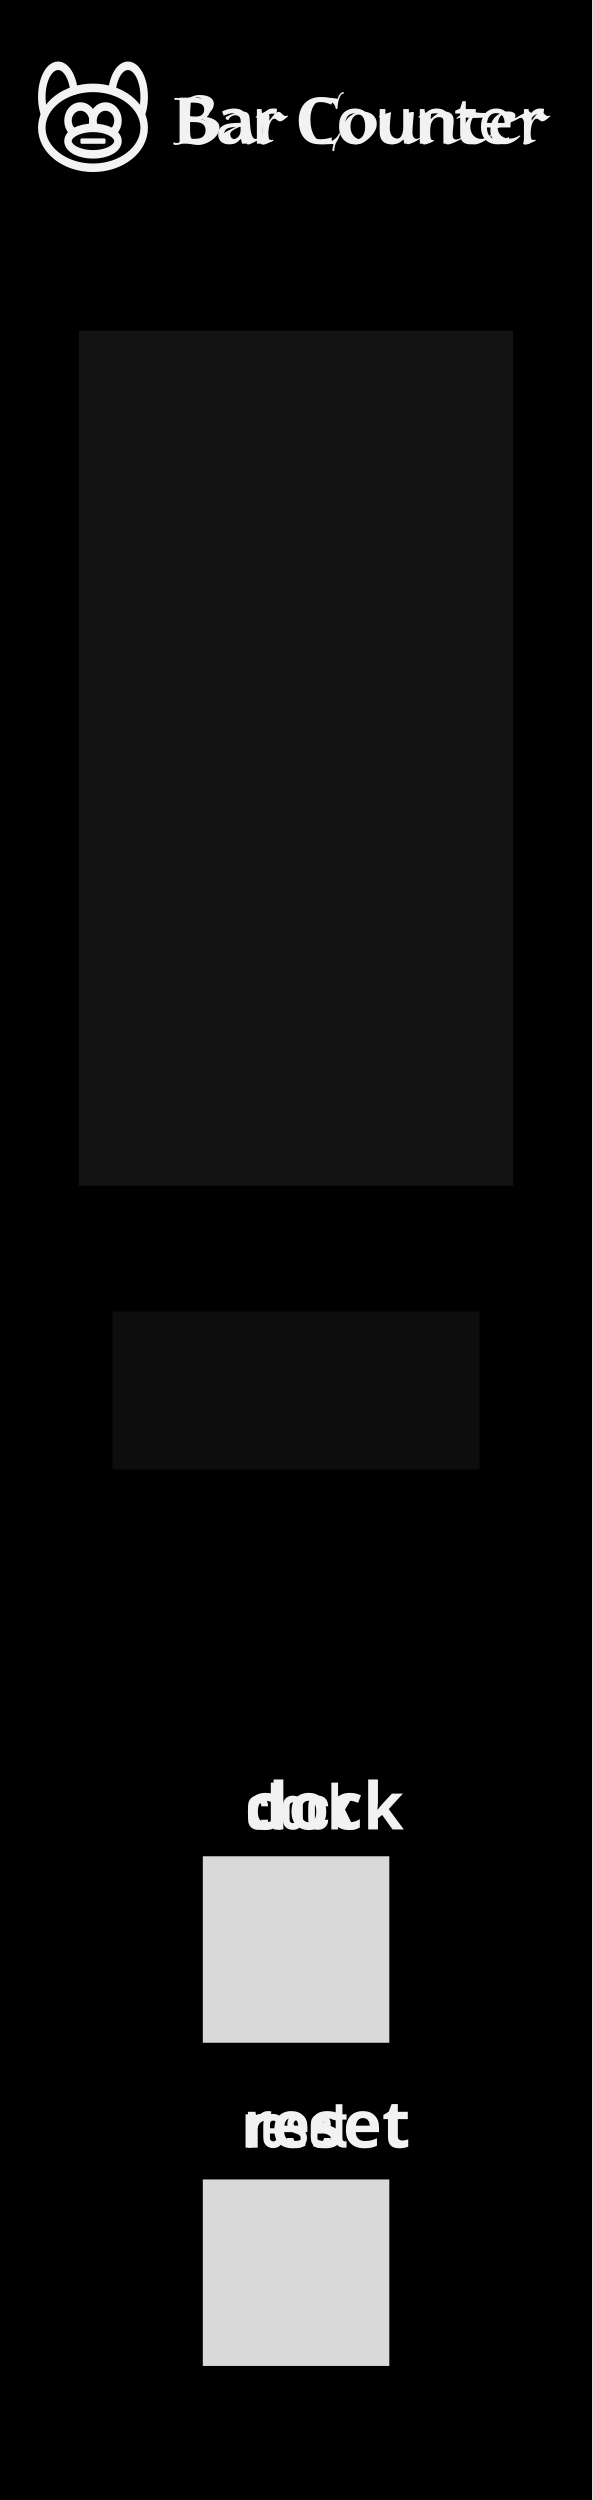
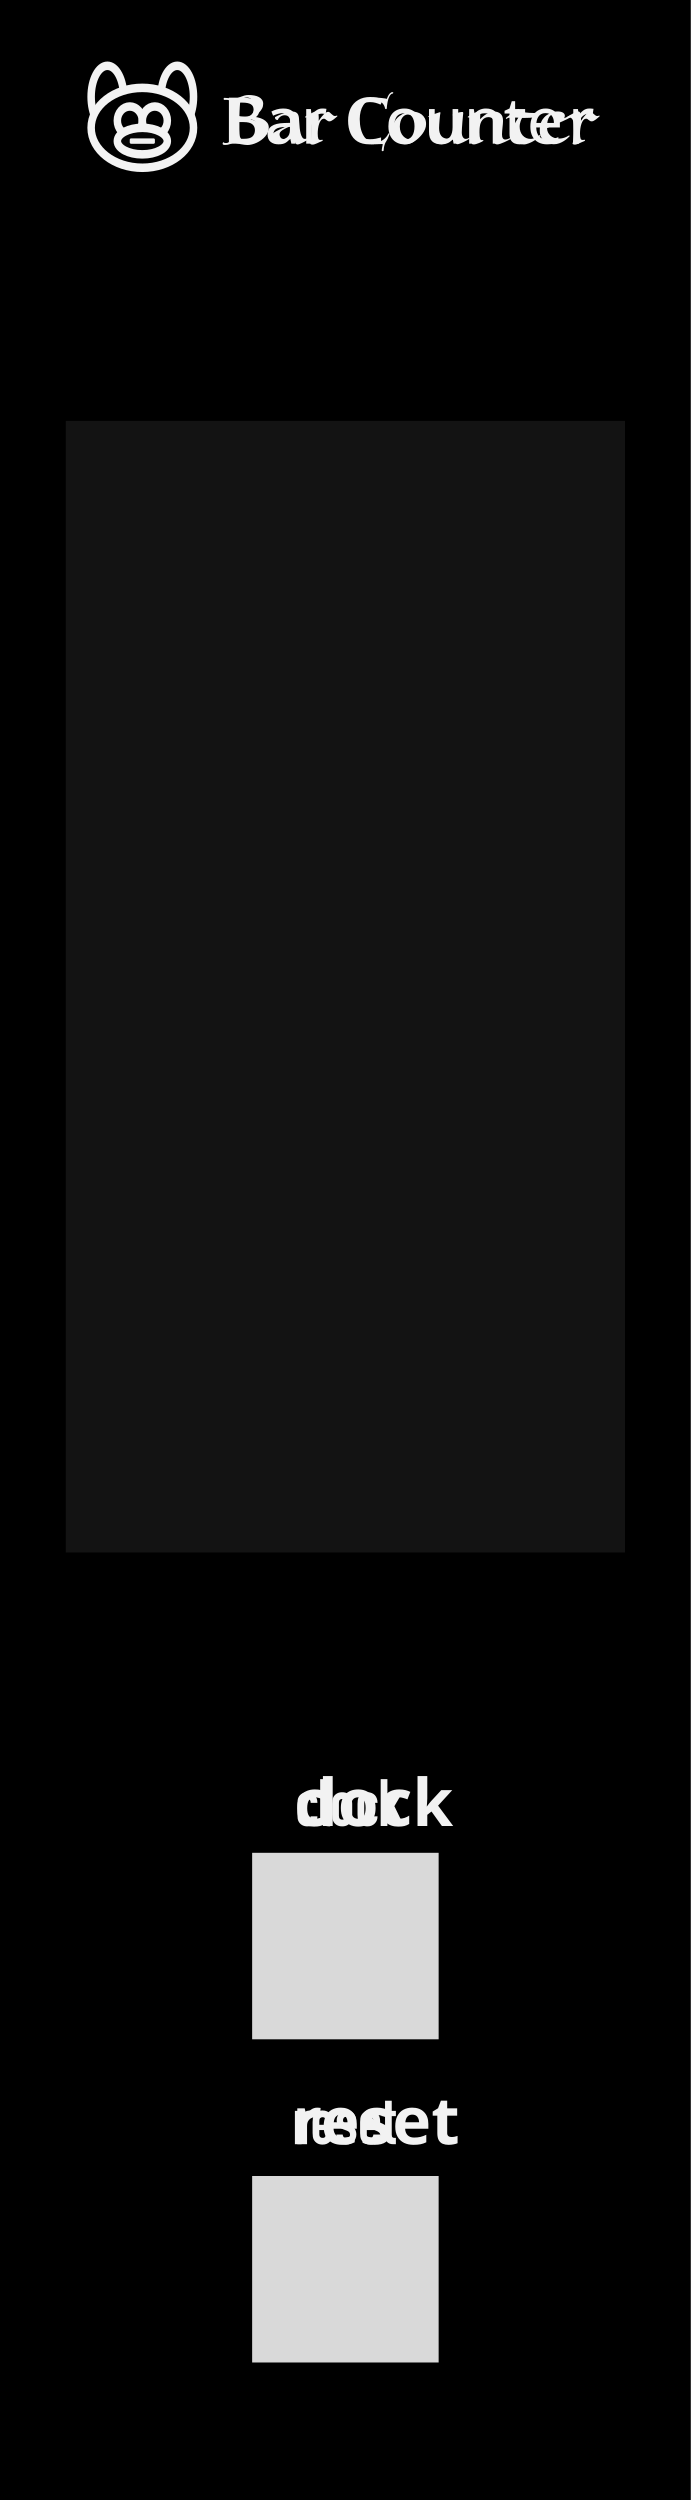
- <svg xmlns="http://www.w3.org/2000/svg" width="100%" height="100%" viewBox="0 0 90 380" version="1.1" xml:space="preserve" style="fill-rule:evenodd;clip-rule:evenodd;stroke-linecap:round;stroke-linejoin:round;stroke-miterlimit:1.5;">
-   <g transform="matrix(0.892479,0,0,1.75196,-17.1962,-76.6422)">
+ <svg xmlns="http://www.w3.org/2000/svg" width="100%" height="100%" viewBox="0 0 105 380" version="1.1" xml:space="preserve" style="fill-rule:evenodd;clip-rule:evenodd;stroke-linecap:round;stroke-linejoin:round;stroke-miterlimit:1.5;">
+   <g transform="matrix(1.04123,0,0,1.75196,-20.0622,-76.6422)">
    <rect x="19.268" y="43.747" width="100.843" height="216.9" />
  </g>
-   <g transform="matrix(1,0,0,1,-72.72,48.9142)">
+   <g transform="matrix(1,0,0,1,-65.22,48.3896)">
    <g id="Reset-input" transform="matrix(0.175002,0,0,0.175002,94.1072,263.652)">
      <rect x="53.94" y="106.916" width="161.978" height="161.978" style="fill:rgb(217,217,217);" />
    </g>
    <g transform="matrix(1,0,0,1,20.4271,159.225)">
      <path d="M89.618,118.306L89.618,113.236L90.638,113.236L90.638,113.776C90.845,113.59 91.048,113.443 91.248,113.336C91.448,113.23 91.695,113.176 91.988,113.176L91.988,114.256C91.888,114.216 91.785,114.196 91.678,114.196C91.571,114.196 91.456,114.215 91.333,114.251C91.21,114.288 91.098,114.35 90.998,114.436C90.891,114.523 90.805,114.636 90.738,114.776C90.671,114.916 90.638,115.09 90.638,115.296L90.638,118.306L89.618,118.306Z" style="fill:rgb(242,242,242);fill-rule:nonzero;" />
      <path d="M95.348,116.156L93.328,116.156L93.328,116.846C93.328,117.006 93.373,117.13 93.463,117.216C93.553,117.303 93.675,117.346 93.828,117.346C94.021,117.346 94.15,117.29 94.213,117.176C94.276,117.063 94.315,116.95 94.328,116.836L95.348,116.836C95.348,117.283 95.211,117.643 94.938,117.916C94.805,118.056 94.645,118.166 94.458,118.246C94.271,118.326 94.061,118.366 93.828,118.366C93.508,118.366 93.236,118.3 93.013,118.166C92.79,118.033 92.618,117.856 92.498,117.636C92.425,117.503 92.375,117.35 92.348,117.176C92.321,117.003 92.308,116.813 92.308,116.606L92.308,114.936C92.308,114.73 92.321,114.54 92.348,114.366C92.375,114.193 92.425,114.04 92.498,113.906C92.618,113.686 92.79,113.51 93.013,113.376C93.236,113.243 93.508,113.176 93.828,113.176C94.061,113.176 94.273,113.216 94.463,113.296C94.653,113.376 94.815,113.486 94.948,113.626C95.215,113.926 95.348,114.303 95.348,114.756L95.348,116.156ZM93.328,115.356L94.328,115.356L94.328,114.776C94.328,114.583 94.283,114.438 94.193,114.341C94.103,114.245 93.981,114.196 93.828,114.196C93.675,114.196 93.553,114.245 93.463,114.341C93.373,114.438 93.328,114.583 93.328,114.776L93.328,115.356Z" style="fill:rgb(242,242,242);fill-rule:nonzero;" />
      <path d="M97.948,114.656C97.941,114.483 97.886,114.353 97.783,114.266C97.68,114.18 97.561,114.136 97.428,114.136C97.268,114.136 97.145,114.188 97.058,114.291C96.971,114.395 96.928,114.513 96.928,114.646C96.928,114.74 96.951,114.831 96.998,114.921C97.045,115.011 97.165,115.093 97.358,115.166L97.958,115.406C98.338,115.553 98.6,115.753 98.743,116.006C98.886,116.26 98.958,116.536 98.958,116.836C98.958,117.05 98.92,117.248 98.843,117.431C98.766,117.615 98.661,117.776 98.528,117.916C98.395,118.056 98.235,118.166 98.048,118.246C97.861,118.326 97.658,118.366 97.438,118.366C97.025,118.366 96.678,118.236 96.398,117.976C96.258,117.85 96.145,117.691 96.058,117.501C95.971,117.311 95.925,117.09 95.918,116.836L96.878,116.836C96.898,116.976 96.946,117.106 97.023,117.226C97.1,117.346 97.235,117.406 97.428,117.406C97.575,117.406 97.706,117.358 97.823,117.261C97.94,117.165 97.998,117.03 97.998,116.856C97.998,116.716 97.961,116.596 97.888,116.496C97.815,116.396 97.681,116.31 97.488,116.236L96.998,116.056C96.678,115.936 96.426,115.758 96.243,115.521C96.06,115.285 95.968,114.996 95.968,114.656C95.968,114.443 96.008,114.245 96.088,114.061C96.168,113.878 96.278,113.72 96.418,113.586C96.551,113.453 96.708,113.351 96.888,113.281C97.068,113.211 97.261,113.176 97.468,113.176C97.675,113.176 97.866,113.213 98.043,113.286C98.22,113.36 98.371,113.463 98.498,113.596C98.625,113.73 98.725,113.888 98.798,114.071C98.871,114.255 98.908,114.45 98.908,114.656L97.948,114.656Z" style="fill:rgb(242,242,242);fill-rule:nonzero;" />
      <path d="M102.568,116.156L100.548,116.156L100.548,116.846C100.548,117.006 100.593,117.13 100.683,117.216C100.773,117.303 100.895,117.346 101.048,117.346C101.241,117.346 101.37,117.29 101.433,117.176C101.496,117.063 101.535,116.95 101.548,116.836L102.568,116.836C102.568,117.283 102.431,117.643 102.158,117.916C102.025,118.056 101.865,118.166 101.678,118.246C101.491,118.326 101.281,118.366 101.048,118.366C100.728,118.366 100.456,118.3 100.233,118.166C100.01,118.033 99.838,117.856 99.718,117.636C99.645,117.503 99.595,117.35 99.568,117.176C99.541,117.003 99.528,116.813 99.528,116.606L99.528,114.936C99.528,114.73 99.541,114.54 99.568,114.366C99.595,114.193 99.645,114.04 99.718,113.906C99.838,113.686 100.01,113.51 100.233,113.376C100.456,113.243 100.728,113.176 101.048,113.176C101.281,113.176 101.493,113.216 101.683,113.296C101.873,113.376 102.035,113.486 102.168,113.626C102.435,113.926 102.568,114.303 102.568,114.756L102.568,116.156ZM100.548,115.356L101.548,115.356L101.548,114.776C101.548,114.583 101.503,114.438 101.413,114.341C101.323,114.245 101.201,114.196 101.048,114.196C100.895,114.196 100.773,114.245 100.683,114.341C100.593,114.438 100.548,114.583 100.548,114.776L100.548,115.356Z" style="fill:rgb(242,242,242);fill-rule:nonzero;" />
      <path d="M103.318,113.236L103.318,111.696L104.338,111.696L104.338,113.236L104.968,113.236L104.968,114.036L104.338,114.036L104.338,116.846C104.338,116.966 104.35,117.06 104.373,117.126C104.396,117.193 104.435,117.243 104.488,117.276C104.541,117.31 104.606,117.33 104.683,117.336C104.76,117.343 104.855,117.346 104.968,117.346L104.968,118.306L104.548,118.306C104.315,118.306 104.12,118.27 103.963,118.196C103.806,118.123 103.681,118.03 103.588,117.916C103.495,117.803 103.426,117.675 103.383,117.531C103.34,117.388 103.318,117.25 103.318,117.116L103.318,114.036L102.808,114.036L102.808,113.236L103.318,113.236Z" style="fill:rgb(242,242,242);fill-rule:nonzero;" />
    </g>
    <g transform="matrix(1,0,0,1,20.4271,159.225)">
      <text x="89.198px" y="118.306px" style="font-family:'DINCondensed-Bold', 'DIN Condensed';font-weight:700;font-stretch:condensed;font-size:10px;fill:rgb(242,242,242);">reset</text>
    </g>
    <g id="Clock-input" transform="matrix(0.175002,0,0,0.175002,94.1072,214.527)">
      <rect x="53.94" y="106.916" width="161.978" height="161.978" style="fill:rgb(217,217,217);" />
    </g>
    <g transform="matrix(1,0,0,1,20.7463,110.854)">
      <path d="M90.698,116.846C90.698,117.006 90.743,117.13 90.833,117.216C90.923,117.303 91.045,117.346 91.198,117.346C91.391,117.346 91.52,117.29 91.583,117.176C91.646,117.063 91.685,116.95 91.698,116.836L92.718,116.836C92.718,117.283 92.581,117.643 92.308,117.916C92.175,118.056 92.015,118.166 91.828,118.246C91.641,118.326 91.431,118.366 91.198,118.366C90.878,118.366 90.606,118.3 90.383,118.166C90.16,118.033 89.988,117.856 89.868,117.636C89.795,117.503 89.745,117.35 89.718,117.176C89.691,117.003 89.678,116.813 89.678,116.606L89.678,114.936C89.678,114.73 89.691,114.54 89.718,114.366C89.745,114.193 89.795,114.04 89.868,113.906C89.988,113.686 90.16,113.51 90.383,113.376C90.606,113.243 90.878,113.176 91.198,113.176C91.431,113.176 91.643,113.216 91.833,113.296C92.023,113.376 92.185,113.486 92.318,113.626C92.585,113.926 92.718,114.316 92.718,114.796L91.698,114.796C91.698,114.59 91.653,114.438 91.563,114.341C91.473,114.245 91.351,114.196 91.198,114.196C91.045,114.196 90.923,114.245 90.833,114.341C90.743,114.438 90.698,114.583 90.698,114.776L90.698,116.846Z" style="fill:rgb(242,242,242);fill-rule:nonzero;" />
      <path d="M93.138,111.186L94.158,111.186L94.158,116.876C94.158,117.07 94.193,117.201 94.263,117.271C94.333,117.341 94.465,117.386 94.658,117.406L94.658,118.366C94.425,118.366 94.215,118.348 94.028,118.311C93.841,118.275 93.681,118.203 93.548,118.096C93.415,117.996 93.313,117.855 93.243,117.671C93.173,117.488 93.138,117.246 93.138,116.946L93.138,111.186Z" style="fill:rgb(242,242,242);fill-rule:nonzero;" />
      <path d="M94.968,114.936C94.968,114.73 94.981,114.54 95.008,114.366C95.035,114.193 95.085,114.04 95.158,113.906C95.278,113.686 95.45,113.51 95.673,113.376C95.896,113.243 96.168,113.176 96.488,113.176C96.808,113.176 97.08,113.243 97.303,113.376C97.526,113.51 97.698,113.686 97.818,113.906C97.891,114.04 97.941,114.193 97.968,114.366C97.995,114.54 98.008,114.73 98.008,114.936L98.008,116.606C98.008,116.813 97.995,117.003 97.968,117.176C97.941,117.35 97.891,117.503 97.818,117.636C97.698,117.856 97.526,118.033 97.303,118.166C97.08,118.3 96.808,118.366 96.488,118.366C96.168,118.366 95.896,118.3 95.673,118.166C95.45,118.033 95.278,117.856 95.158,117.636C95.085,117.503 95.035,117.35 95.008,117.176C94.981,117.003 94.968,116.813 94.968,116.606L94.968,114.936ZM95.988,116.766C95.988,116.96 96.033,117.105 96.123,117.201C96.213,117.298 96.335,117.346 96.488,117.346C96.641,117.346 96.763,117.298 96.853,117.201C96.943,117.105 96.988,116.96 96.988,116.766L96.988,114.776C96.988,114.583 96.943,114.438 96.853,114.341C96.763,114.245 96.641,114.196 96.488,114.196C96.335,114.196 96.213,114.245 96.123,114.341C96.033,114.438 95.988,114.583 95.988,114.776L95.988,116.766Z" style="fill:rgb(242,242,242);fill-rule:nonzero;" />
      <path d="M99.838,116.846C99.838,117.006 99.883,117.13 99.973,117.216C100.063,117.303 100.185,117.346 100.338,117.346C100.531,117.346 100.66,117.29 100.723,117.176C100.786,117.063 100.825,116.95 100.838,116.836L101.858,116.836C101.858,117.283 101.721,117.643 101.448,117.916C101.315,118.056 101.155,118.166 100.968,118.246C100.781,118.326 100.571,118.366 100.338,118.366C100.018,118.366 99.746,118.3 99.523,118.166C99.3,118.033 99.128,117.856 99.008,117.636C98.935,117.503 98.885,117.35 98.858,117.176C98.831,117.003 98.818,116.813 98.818,116.606L98.818,114.936C98.818,114.73 98.831,114.54 98.858,114.366C98.885,114.193 98.935,114.04 99.008,113.906C99.128,113.686 99.3,113.51 99.523,113.376C99.746,113.243 100.018,113.176 100.338,113.176C100.571,113.176 100.783,113.216 100.973,113.296C101.163,113.376 101.325,113.486 101.458,113.626C101.725,113.926 101.858,114.316 101.858,114.796L100.838,114.796C100.838,114.59 100.793,114.438 100.703,114.341C100.613,114.245 100.491,114.196 100.338,114.196C100.185,114.196 100.063,114.245 99.973,114.341C99.883,114.438 99.838,114.583 99.838,114.776L99.838,116.846Z" style="fill:rgb(242,242,242);fill-rule:nonzero;" />
      <path d="M102.338,118.306L102.338,111.186L103.358,111.186L103.358,115.446L103.378,115.446L104.608,113.236L105.628,113.236L104.418,115.296L105.878,118.306L104.768,118.306L103.848,116.116L103.358,116.886L103.358,118.306L102.338,118.306Z" style="fill:rgb(242,242,242);fill-rule:nonzero;" />
    </g>
    <g transform="matrix(1,0,0,1,20.7463,110.854)">
      <text x="89.198px" y="118.306px" style="font-family:'DINCondensed-Bold', 'DIN Condensed';font-weight:700;font-stretch:condensed;font-size:10px;fill:rgb(242,242,242);">c<tspan x="92.778px 94.638px 98.338px 101.918px " y="118.306px 118.306px 118.306px 118.306px ">lock</tspan>
      </text>
    </g>
  </g>
-   <g transform="matrix(0.816456,0,0,0.816456,17.5934,-225.94)">
+   <g transform="matrix(0.816456,0,0,0.816456,25.0934,-225.94)">
    <g transform="matrix(1,0,0,1,-65.4614,-51.6192)">
      <path d="M78.264,354.847C78.08,354.951 77.848,355.059 77.568,355.171C77.288,355.283 76.996,355.339 76.692,355.339C76.508,355.339 76.376,355.323 76.296,355.291C76.216,355.259 76.176,355.195 76.176,355.099C76.176,355.067 76.182,355.031 76.194,354.991C76.206,354.951 76.22,354.917 76.236,354.889C76.252,354.861 76.272,354.841 76.296,354.829C76.32,354.817 76.344,354.827 76.368,354.859C76.416,354.923 76.488,354.959 76.584,354.967C76.68,354.975 76.784,354.979 76.896,354.979C77.064,354.971 77.216,354.913 77.352,354.805C77.488,354.697 77.588,354.551 77.652,354.367C77.684,354.255 77.716,354.079 77.748,353.839C77.78,353.599 77.806,353.311 77.826,352.975C77.846,352.639 77.862,352.265 77.874,351.853C77.886,351.441 77.892,351.007 77.892,350.551C77.892,349.511 77.864,348.701 77.808,348.121C77.752,347.541 77.68,347.207 77.592,347.119C77.528,347.071 77.448,347.033 77.352,347.005C77.256,346.977 77.158,346.959 77.058,346.951C76.958,346.943 76.86,346.939 76.764,346.939C76.668,346.939 76.592,346.943 76.536,346.951C76.48,346.959 76.436,346.943 76.404,346.903C76.372,346.863 76.356,346.823 76.356,346.783C76.356,346.639 76.408,346.567 76.512,346.567C76.568,346.567 76.668,346.573 76.812,346.585C76.956,346.597 77.122,346.609 77.31,346.621C77.498,346.633 77.696,346.643 77.904,346.651C78.112,346.659 78.3,346.663 78.468,346.663C78.676,346.663 78.87,346.631 79.05,346.567C79.23,346.503 79.416,346.431 79.608,346.351C79.8,346.271 80.01,346.199 80.238,346.135C80.466,346.071 80.732,346.039 81.036,346.039C81.412,346.039 81.764,346.071 82.092,346.135C82.42,346.199 82.704,346.297 82.944,346.429C83.184,346.561 83.374,346.731 83.514,346.939C83.654,347.147 83.724,347.391 83.724,347.671C83.724,347.991 83.656,348.281 83.52,348.541C83.384,348.801 83.214,349.031 83.01,349.231C82.806,349.431 82.59,349.601 82.362,349.741C82.134,349.881 81.928,349.987 81.744,350.059C82.04,350.083 82.364,350.133 82.716,350.209C83.068,350.285 83.396,350.401 83.7,350.557C84.004,350.713 84.258,350.919 84.462,351.175C84.666,351.431 84.768,351.751 84.768,352.135C84.768,352.439 84.706,352.729 84.582,353.005C84.458,353.281 84.292,353.537 84.084,353.773C83.876,354.009 83.638,354.225 83.37,354.421C83.102,354.617 82.822,354.783 82.53,354.919C82.238,355.055 81.942,355.161 81.642,355.237C81.342,355.313 81.064,355.351 80.808,355.351C80.656,355.351 80.466,355.337 80.238,355.309C80.01,355.281 79.776,355.243 79.536,355.195C79.296,355.147 79.062,355.093 78.834,355.033C78.606,354.973 78.416,354.911 78.264,354.847ZM79.296,352.399C79.304,352.815 79.316,353.115 79.332,353.299C79.348,353.483 79.364,353.623 79.38,353.719C79.404,353.855 79.462,353.989 79.554,354.121C79.646,354.253 79.766,354.375 79.914,354.487C80.062,354.599 80.234,354.689 80.43,354.757C80.626,354.825 80.844,354.859 81.084,354.859C81.34,354.859 81.58,354.815 81.804,354.727C82.028,354.639 82.222,354.501 82.386,354.313C82.55,354.125 82.68,353.883 82.776,353.587C82.872,353.291 82.92,352.935 82.92,352.519C82.92,352.143 82.86,351.823 82.74,351.559C82.62,351.295 82.45,351.081 82.23,350.917C82.01,350.753 81.744,350.635 81.432,350.563C81.12,350.491 80.772,350.455 80.388,350.455C80.164,350.455 79.952,350.457 79.752,350.461C79.552,350.465 79.404,350.471 79.308,350.479C79.3,350.567 79.296,350.659 79.296,350.755L79.296,352.399ZM79.464,347.191C79.448,347.295 79.432,347.439 79.416,347.623C79.4,347.807 79.384,348.021 79.368,348.265C79.352,348.509 79.338,348.773 79.326,349.057C79.314,349.341 79.304,349.635 79.296,349.939C79.304,349.963 79.348,349.981 79.428,349.993C79.508,350.005 79.602,350.015 79.71,350.023C79.818,350.031 79.932,350.037 80.052,350.041C80.172,350.045 80.28,350.047 80.376,350.047C80.528,350.047 80.66,350.041 80.772,350.029C80.884,350.017 80.982,349.997 81.066,349.969C81.15,349.941 81.228,349.907 81.3,349.867C81.372,349.827 81.444,349.775 81.516,349.711C81.652,349.607 81.778,349.439 81.894,349.207C82.01,348.975 82.068,348.655 82.068,348.247C82.068,347.959 82.028,347.705 81.948,347.485C81.868,347.265 81.764,347.081 81.636,346.933C81.508,346.785 81.362,346.675 81.198,346.603C81.034,346.531 80.864,346.495 80.688,346.495C80.6,346.495 80.492,346.507 80.364,346.531C80.236,346.555 80.112,346.593 79.992,346.645C79.872,346.697 79.762,346.769 79.662,346.861C79.562,346.953 79.496,347.063 79.464,347.191Z" style="fill:rgb(242,242,242);fill-rule:nonzero;" />
      <path d="M89.316,353.227C89.292,353.091 89.268,352.943 89.244,352.783C89.22,352.623 89.196,352.471 89.172,352.327C89.148,352.183 89.126,352.059 89.106,351.955C89.086,351.851 89.072,351.783 89.064,351.751C88.936,351.799 88.792,351.855 88.632,351.919C88.472,351.983 88.312,352.053 88.152,352.129C87.992,352.205 87.84,352.281 87.696,352.357C87.552,352.433 87.432,352.503 87.336,352.567C87.152,352.687 87.012,352.807 86.916,352.927C86.82,353.047 86.772,353.191 86.772,353.359C86.772,353.591 86.84,353.795 86.976,353.971C87.112,354.147 87.324,354.235 87.612,354.235C87.764,354.235 87.922,354.207 88.086,354.151C88.25,354.095 88.402,354.031 88.542,353.959C88.682,353.887 88.804,353.815 88.908,353.743C89.012,353.671 89.084,353.615 89.124,353.575C89.188,353.511 89.238,353.457 89.274,353.413C89.31,353.369 89.324,353.307 89.316,353.227ZM88.968,351.367C88.92,351.119 88.864,350.897 88.8,350.701C88.736,350.505 88.656,350.341 88.56,350.209C88.464,350.077 88.348,349.977 88.212,349.909C88.076,349.841 87.908,349.807 87.708,349.807C87.532,349.807 87.37,349.839 87.222,349.903C87.074,349.967 86.946,350.043 86.838,350.131C86.73,350.219 86.646,350.307 86.586,350.395C86.526,350.483 86.492,350.551 86.484,350.599C86.476,350.663 86.44,350.695 86.376,350.695C86.264,350.695 86.16,350.655 86.064,350.575C85.968,350.495 85.92,350.399 85.92,350.287C85.92,350.223 85.928,350.175 85.944,350.143C86.128,350.039 86.352,349.927 86.616,349.807C86.88,349.687 87.154,349.575 87.438,349.471C87.722,349.367 88.004,349.281 88.284,349.213C88.564,349.145 88.816,349.111 89.04,349.111C89.376,349.111 89.634,349.159 89.814,349.255C89.994,349.351 90.128,349.487 90.216,349.663C90.304,349.839 90.358,350.045 90.378,350.281C90.398,350.517 90.416,350.771 90.432,351.043C90.456,351.451 90.488,351.845 90.528,352.225C90.568,352.605 90.628,352.941 90.708,353.233C90.788,353.525 90.89,353.761 91.014,353.941C91.138,354.121 91.292,354.211 91.476,354.211C91.564,354.211 91.66,354.195 91.764,354.163C91.868,354.131 91.968,354.093 92.064,354.049C92.16,354.005 92.246,353.961 92.322,353.917C92.398,353.873 92.448,353.843 92.472,353.827C92.544,353.827 92.588,353.863 92.604,353.935C92.604,353.975 92.596,354.011 92.58,354.043C92.564,354.059 92.504,354.099 92.4,354.163C92.296,354.227 92.168,354.303 92.016,354.391C91.864,354.479 91.696,354.573 91.512,354.673C91.328,354.773 91.146,354.867 90.966,354.955C90.786,355.043 90.62,355.115 90.468,355.171C90.316,355.227 90.196,355.255 90.108,355.255C90.004,355.255 89.914,355.213 89.838,355.129C89.762,355.045 89.696,354.933 89.64,354.793C89.584,354.653 89.536,354.491 89.496,354.307C89.456,354.123 89.42,353.931 89.388,353.731C89.244,353.851 89.06,353.993 88.836,354.157C88.612,354.321 88.368,354.475 88.104,354.619C87.84,354.763 87.57,354.885 87.294,354.985C87.018,355.085 86.752,355.135 86.496,355.135C86.28,355.135 86.092,355.101 85.932,355.033C85.772,354.965 85.638,354.875 85.53,354.763C85.422,354.651 85.342,354.521 85.29,354.373C85.238,354.225 85.212,354.071 85.212,353.911C85.212,353.655 85.29,353.445 85.446,353.281C85.602,353.117 85.844,352.947 86.172,352.771C86.324,352.691 86.536,352.585 86.808,352.453C87.08,352.321 87.358,352.187 87.642,352.051C87.926,351.915 88.19,351.785 88.434,351.661C88.678,351.537 88.856,351.439 88.968,351.367Z" style="fill:rgb(242,242,242);fill-rule:nonzero;" />
      <path d="M97.536,349.999C97.448,350.071 97.344,350.161 97.224,350.269C97.104,350.377 96.978,350.481 96.846,350.581C96.714,350.681 96.58,350.767 96.444,350.839C96.308,350.911 96.176,350.947 96.048,350.947C95.936,350.947 95.836,350.921 95.748,350.869C95.66,350.817 95.578,350.761 95.502,350.701C95.426,350.641 95.352,350.585 95.28,350.533C95.208,350.481 95.132,350.455 95.052,350.455C94.836,350.455 94.654,350.543 94.506,350.719C94.358,350.895 94.238,351.119 94.146,351.391C94.054,351.663 93.986,351.959 93.942,352.279C93.898,352.599 93.876,352.907 93.876,353.203C93.876,353.451 93.886,353.653 93.906,353.809C93.926,353.965 93.956,354.089 93.996,354.181C94.036,354.273 94.09,354.335 94.158,354.367C94.226,354.399 94.308,354.415 94.404,354.415C94.508,354.415 94.62,354.399 94.74,354.367C94.764,354.359 94.782,354.375 94.794,354.415C94.806,354.455 94.812,354.487 94.812,354.511C94.812,354.527 94.8,354.545 94.776,354.565C94.752,354.585 94.736,354.595 94.728,354.595C94.552,354.667 94.372,354.745 94.188,354.829C94.004,354.913 93.852,354.983 93.732,355.039C93.62,355.087 93.486,355.139 93.33,355.195C93.174,355.251 93.04,355.279 92.928,355.279C92.8,355.279 92.694,355.259 92.61,355.219C92.526,355.179 92.484,355.139 92.484,355.099C92.484,355.059 92.494,355.023 92.514,354.991C92.534,354.959 92.552,354.899 92.568,354.811C92.584,354.691 92.602,354.549 92.622,354.385C92.642,354.221 92.662,354.043 92.682,353.851C92.702,353.659 92.718,353.461 92.73,353.257C92.742,353.053 92.748,352.851 92.748,352.651C92.748,352.203 92.734,351.823 92.706,351.511C92.678,351.199 92.628,350.947 92.556,350.755C92.484,350.563 92.386,350.425 92.262,350.341C92.138,350.257 91.98,350.215 91.788,350.215L91.68,350.215C91.648,350.215 91.616,350.219 91.584,350.227C91.536,350.227 91.512,350.203 91.512,350.155C91.512,350.107 91.536,350.071 91.584,350.047C91.672,349.991 91.808,349.909 91.992,349.801C92.176,349.693 92.366,349.589 92.562,349.489C92.758,349.389 92.948,349.299 93.132,349.219C93.316,349.139 93.452,349.099 93.54,349.099C93.644,349.099 93.732,349.133 93.804,349.201C93.876,349.269 93.93,349.355 93.966,349.459C94.002,349.563 94.028,349.681 94.044,349.813C94.06,349.945 94.068,350.075 94.068,350.203C94.068,350.299 94.066,350.399 94.062,350.503C94.058,350.607 94.056,350.719 94.056,350.839C94.416,350.311 94.74,349.901 95.028,349.609C95.316,349.317 95.588,349.171 95.844,349.171C95.94,349.171 96.034,349.211 96.126,349.291C96.218,349.371 96.316,349.461 96.42,349.561C96.524,349.661 96.632,349.751 96.744,349.831C96.856,349.911 96.972,349.951 97.092,349.951C97.196,349.951 97.272,349.939 97.32,349.915C97.368,349.891 97.408,349.871 97.44,349.855C97.504,349.855 97.536,349.899 97.536,349.987L97.536,349.999Z" style="fill:rgb(242,242,242);fill-rule:nonzero;" />
      <path d="M105.948,355.159C105.868,355.159 105.76,355.163 105.624,355.171C105.488,355.179 105.342,355.185 105.186,355.189C105.03,355.193 104.87,355.199 104.706,355.207C104.542,355.215 104.392,355.219 104.256,355.219C103.72,355.219 103.196,355.137 102.684,354.973C102.172,354.809 101.718,354.553 101.322,354.205C100.926,353.857 100.606,353.409 100.362,352.861C100.118,352.313 99.996,351.655 99.996,350.887C99.996,350.183 100.13,349.559 100.398,349.015C100.666,348.471 101.02,348.015 101.46,347.647C101.9,347.279 102.396,346.999 102.948,346.807C103.5,346.615 104.064,346.519 104.64,346.519C104.768,346.519 104.942,346.527 105.162,346.543C105.382,346.559 105.602,346.579 105.822,346.603C106.042,346.627 106.238,346.653 106.41,346.681C106.582,346.709 106.692,346.735 106.74,346.759C106.844,346.479 106.96,346.231 107.088,346.015C107.216,345.799 107.392,345.635 107.616,345.523C107.68,345.499 107.752,345.495 107.832,345.511C107.912,345.527 107.952,345.567 107.952,345.631C107.912,345.703 107.882,345.747 107.862,345.763C107.842,345.779 107.816,345.787 107.784,345.787C107.688,345.787 107.594,345.831 107.502,345.919C107.41,346.007 107.324,346.121 107.244,346.261C107.164,346.401 107.094,346.561 107.034,346.741C106.974,346.921 106.928,347.103 106.896,347.287C106.88,347.375 106.862,347.477 106.842,347.593C106.822,347.709 106.804,347.823 106.788,347.935C106.772,348.047 106.76,348.155 106.752,348.259C106.744,348.363 106.74,348.451 106.74,348.523C106.74,348.563 106.724,348.597 106.692,348.625C106.66,348.653 106.628,348.667 106.596,348.667C106.548,348.667 106.492,348.643 106.428,348.595C106.396,348.395 106.33,348.195 106.23,347.995C106.13,347.795 105.99,347.615 105.81,347.455C105.63,347.295 105.406,347.167 105.138,347.071C104.87,346.975 104.552,346.927 104.184,346.927C103.792,346.927 103.442,347.019 103.134,347.203C102.826,347.387 102.566,347.639 102.354,347.959C102.142,348.279 101.98,348.659 101.868,349.099C101.756,349.539 101.7,350.011 101.7,350.515C101.7,351.211 101.77,351.829 101.91,352.369C102.05,352.909 102.244,353.367 102.492,353.743C102.74,354.119 103.036,354.405 103.38,354.601C103.724,354.797 104.1,354.895 104.508,354.895C104.78,354.895 105.046,354.851 105.306,354.763C105.566,354.675 105.806,354.555 106.026,354.403C106.246,354.251 106.442,354.075 106.614,353.875C106.786,353.675 106.92,353.463 107.016,353.239C107.032,353.207 107.074,353.183 107.142,353.167C107.21,353.151 107.244,353.159 107.244,353.191C107.244,353.295 107.21,353.437 107.142,353.617C107.074,353.797 106.996,353.977 106.908,354.157C106.82,354.337 106.732,354.501 106.644,354.649C106.556,354.797 106.496,354.895 106.464,354.943C106.44,354.999 106.41,355.073 106.374,355.165C106.338,355.257 106.306,355.361 106.278,355.477C106.25,355.593 106.224,355.713 106.2,355.837C106.176,355.961 106.164,356.083 106.164,356.203C106.164,356.331 106.148,356.411 106.116,356.443C106.084,356.475 106.016,356.491 105.912,356.491C105.824,356.491 105.784,356.429 105.792,356.305C105.8,356.181 105.82,356.039 105.852,355.879C105.884,355.719 105.916,355.569 105.948,355.429C105.98,355.289 105.98,355.199 105.948,355.159Z" style="fill:rgb(242,242,242);fill-rule:nonzero;" />
      <path d="M112.572,354.139C112.484,354.211 112.364,354.307 112.212,354.427C112.06,354.547 111.884,354.667 111.684,354.787C111.484,354.907 111.264,355.009 111.024,355.093C110.784,355.177 110.532,355.219 110.268,355.219C109.868,355.219 109.512,355.149 109.2,355.009C108.888,354.869 108.626,354.681 108.414,354.445C108.202,354.209 108.042,353.931 107.934,353.611C107.826,353.291 107.772,352.951 107.772,352.591C107.772,352.167 107.836,351.791 107.964,351.463C108.092,351.135 108.25,350.849 108.438,350.605C108.626,350.361 108.828,350.157 109.044,349.993C109.26,349.829 109.456,349.699 109.632,349.603C109.712,349.555 109.814,349.503 109.938,349.447C110.062,349.391 110.198,349.339 110.346,349.291C110.494,349.243 110.654,349.201 110.826,349.165C110.998,349.129 111.176,349.111 111.36,349.111C111.704,349.111 112.038,349.155 112.362,349.243C112.686,349.331 112.972,349.469 113.22,349.657C113.468,349.845 113.668,350.087 113.82,350.383C113.972,350.679 114.048,351.035 114.048,351.451C114.048,351.787 113.986,352.103 113.862,352.399C113.738,352.695 113.592,352.959 113.424,353.191C113.256,353.423 113.09,353.621 112.926,353.785C112.762,353.949 112.644,354.067 112.572,354.139ZM111.216,354.331C111.672,354.331 112.022,354.159 112.266,353.815C112.51,353.471 112.632,352.943 112.632,352.231C112.632,351.871 112.582,351.537 112.482,351.229C112.382,350.921 112.242,350.651 112.062,350.419C111.882,350.187 111.672,350.005 111.432,349.873C111.192,349.741 110.932,349.675 110.652,349.675C110.452,349.675 110.262,349.727 110.082,349.831C109.902,349.935 109.744,350.085 109.608,350.281C109.472,350.477 109.364,350.715 109.284,350.995C109.204,351.275 109.164,351.591 109.164,351.943C109.164,352.319 109.222,352.655 109.338,352.951C109.454,353.247 109.608,353.497 109.8,353.701C109.992,353.905 110.21,354.061 110.454,354.169C110.698,354.277 110.952,354.331 111.216,354.331Z" style="fill:rgb(242,242,242);fill-rule:nonzero;" />
      <path d="M114.552,350.143C114.488,350.127 114.458,350.095 114.462,350.047C114.466,349.999 114.496,349.971 114.552,349.963C114.576,349.955 114.652,349.927 114.78,349.879C114.908,349.831 115.062,349.775 115.242,349.711C115.422,349.647 115.61,349.579 115.806,349.507C116.002,349.435 116.176,349.375 116.328,349.327C116.424,349.295 116.49,349.273 116.526,349.261C116.562,349.249 116.592,349.243 116.616,349.243C116.64,349.243 116.668,349.253 116.7,349.273C116.732,349.293 116.74,349.323 116.724,349.363C116.7,349.427 116.674,349.579 116.646,349.819C116.618,350.059 116.592,350.325 116.568,350.617C116.544,350.909 116.522,351.199 116.502,351.487C116.482,351.775 116.472,352.003 116.472,352.171C116.472,352.811 116.608,353.305 116.88,353.653C117.152,354.001 117.576,354.175 118.152,354.175C118.448,354.175 118.694,354.115 118.89,353.995C119.086,353.875 119.236,353.735 119.34,353.575C119.412,353.471 119.46,353.243 119.484,352.891C119.484,352.827 119.486,352.743 119.49,352.639C119.494,352.535 119.498,352.425 119.502,352.309C119.506,352.193 119.51,352.081 119.514,351.973C119.518,351.865 119.52,351.775 119.52,351.703C119.528,351.335 119.518,350.993 119.49,350.677C119.462,350.361 119.42,350.127 119.364,349.975C119.34,349.879 119.292,349.831 119.22,349.831C119.172,349.831 119.126,349.833 119.082,349.837C119.038,349.841 119.012,349.807 119.004,349.735C119.004,349.711 119.028,349.685 119.076,349.657C119.124,349.629 119.216,349.587 119.352,349.531C119.48,349.483 119.622,349.435 119.778,349.387C119.934,349.339 120.088,349.299 120.24,349.267C120.392,349.235 120.528,349.213 120.648,349.201C120.768,349.189 120.856,349.195 120.912,349.219C120.912,349.227 120.918,349.237 120.93,349.249C120.942,349.261 120.952,349.287 120.96,349.327C120.976,349.375 120.966,349.525 120.93,349.777C120.894,350.029 120.856,350.439 120.816,351.007C120.784,351.399 120.756,351.779 120.732,352.147C120.708,352.515 120.696,352.795 120.696,352.987C120.696,353.363 120.766,353.661 120.906,353.881C121.046,354.101 121.22,354.211 121.428,354.211C121.564,354.211 121.694,354.183 121.818,354.127C121.942,354.071 122.032,354.023 122.088,353.983C122.152,353.983 122.186,354.011 122.19,354.067C122.194,354.123 122.18,354.159 122.148,354.175C122.028,354.255 121.862,354.355 121.65,354.475C121.438,354.595 121.218,354.709 120.99,354.817C120.762,354.925 120.544,355.017 120.336,355.093C120.128,355.169 119.96,355.207 119.832,355.207C119.768,355.207 119.71,355.165 119.658,355.081C119.606,354.997 119.564,354.895 119.532,354.775C119.5,354.655 119.476,354.531 119.46,354.403C119.444,354.275 119.436,354.163 119.436,354.067C119.268,354.187 119.076,354.313 118.86,354.445C118.644,354.577 118.42,354.701 118.188,354.817C117.956,354.933 117.726,355.027 117.498,355.099C117.27,355.171 117.06,355.207 116.868,355.207C116.38,355.207 115.98,355.077 115.668,354.817C115.356,354.557 115.2,354.219 115.2,353.803C115.2,353.715 115.208,353.583 115.224,353.407C115.24,353.231 115.26,353.031 115.284,352.807C115.308,352.583 115.328,352.343 115.344,352.087C115.36,351.831 115.368,351.583 115.368,351.343C115.368,350.975 115.31,350.693 115.194,350.497C115.078,350.301 114.928,350.191 114.744,350.167L114.552,350.143Z" style="fill:rgb(242,242,242);fill-rule:nonzero;" />
      <path d="M124.056,351.931C124.048,352.003 124.04,352.067 124.032,352.123C124.024,352.179 124.018,352.243 124.014,352.315C124.01,352.387 124.006,352.477 124.002,352.585C123.998,352.693 123.996,352.835 123.996,353.011C123.996,353.299 124.006,353.535 124.026,353.719C124.046,353.903 124.076,354.049 124.116,354.157C124.156,354.265 124.206,354.339 124.266,354.379C124.326,354.419 124.4,354.439 124.488,354.439C124.544,354.439 124.604,354.431 124.668,354.415C124.684,354.415 124.698,354.437 124.71,354.481C124.722,354.525 124.72,354.555 124.704,354.571C124.656,354.611 124.562,354.669 124.422,354.745C124.282,354.821 124.124,354.895 123.948,354.967C123.772,355.039 123.59,355.103 123.402,355.159C123.214,355.215 123.056,355.243 122.928,355.243C122.816,355.243 122.728,355.229 122.664,355.201C122.6,355.173 122.568,355.139 122.568,355.099C122.568,355.059 122.572,355.035 122.58,355.027C122.588,355.019 122.6,354.999 122.616,354.967C122.632,354.927 122.644,354.877 122.652,354.817C122.66,354.757 122.672,354.687 122.688,354.607C122.704,354.495 122.72,354.353 122.736,354.181C122.752,354.009 122.768,353.821 122.784,353.617C122.8,353.413 122.814,353.201 122.826,352.981C122.838,352.761 122.844,352.547 122.844,352.339C122.844,352.251 122.842,352.141 122.838,352.009C122.834,351.877 122.828,351.707 122.82,351.499C122.812,351.267 122.786,351.069 122.742,350.905C122.698,350.741 122.642,350.609 122.574,350.509C122.506,350.409 122.43,350.335 122.346,350.287C122.262,350.239 122.18,350.215 122.1,350.215L121.98,350.215C121.94,350.215 121.9,350.219 121.86,350.227C121.828,350.227 121.812,350.191 121.812,350.119C121.812,350.103 121.818,350.089 121.83,350.077C121.842,350.065 121.88,350.039 121.944,349.999C122.048,349.927 122.188,349.839 122.364,349.735C122.54,349.631 122.72,349.535 122.904,349.447C123.088,349.359 123.262,349.283 123.426,349.219C123.59,349.155 123.716,349.123 123.804,349.123C124.036,349.123 124.152,349.255 124.152,349.519C124.152,349.559 124.148,349.631 124.14,349.735C124.132,349.839 124.126,349.945 124.122,350.053C124.118,350.161 124.112,350.263 124.104,350.359C124.096,350.455 124.092,350.519 124.092,350.551C124.26,350.391 124.44,350.227 124.632,350.059C124.824,349.891 125.032,349.737 125.256,349.597C125.48,349.457 125.716,349.343 125.964,349.255C126.212,349.167 126.468,349.123 126.732,349.123C127.212,349.123 127.606,349.261 127.914,349.537C128.222,349.813 128.376,350.251 128.376,350.851C128.376,351.011 128.366,351.199 128.346,351.415C128.326,351.631 128.304,351.855 128.28,352.087C128.256,352.319 128.234,352.547 128.214,352.771C128.194,352.995 128.184,353.195 128.184,353.371C128.184,354.011 128.392,354.331 128.808,354.331C128.888,354.331 128.978,354.317 129.078,354.289C129.178,354.261 129.274,354.229 129.366,354.193C129.458,354.157 129.54,354.121 129.612,354.085C129.684,354.049 129.732,354.019 129.756,353.995C129.764,353.987 129.774,353.993 129.786,354.013C129.798,354.033 129.808,354.059 129.816,354.091C129.824,354.123 129.826,354.151 129.822,354.175C129.818,354.199 129.812,354.215 129.804,354.223C129.74,354.263 129.602,354.339 129.39,354.451C129.178,354.563 128.942,354.677 128.682,354.793C128.422,354.909 128.164,355.013 127.908,355.105C127.652,355.197 127.448,355.243 127.296,355.243C127.112,355.243 126.986,355.199 126.918,355.111C126.85,355.023 126.816,354.931 126.816,354.835C126.816,354.771 126.826,354.691 126.846,354.595C126.866,354.499 126.892,354.343 126.924,354.127C126.956,353.895 126.986,353.623 127.014,353.311C127.042,352.999 127.056,352.663 127.056,352.303C127.056,351.599 126.926,351.065 126.666,350.701C126.406,350.337 126.08,350.155 125.688,350.155C125.44,350.155 125.22,350.203 125.028,350.299C124.836,350.395 124.672,350.525 124.536,350.689C124.4,350.853 124.292,351.041 124.212,351.253C124.132,351.465 124.08,351.691 124.056,351.931Z" style="fill:rgb(242,242,242);fill-rule:nonzero;" />
      <path d="M135.264,353.431C135.28,353.415 135.294,353.417 135.306,353.437C135.318,353.457 135.326,353.485 135.33,353.521C135.334,353.557 135.332,353.595 135.324,353.635C135.316,353.675 135.3,353.707 135.276,353.731C135.116,353.883 134.916,354.043 134.676,354.211C134.436,354.379 134.188,354.535 133.932,354.679C133.86,354.719 133.76,354.771 133.632,354.835C133.504,354.899 133.362,354.961 133.206,355.021C133.05,355.081 132.89,355.133 132.726,355.177C132.562,355.221 132.408,355.243 132.264,355.243C131.976,355.243 131.704,355.187 131.448,355.075C131.192,354.963 130.968,354.809 130.776,354.613C130.584,354.417 130.434,354.183 130.326,353.911C130.218,353.639 130.164,353.343 130.164,353.023C130.164,352.679 130.212,352.355 130.308,352.051C130.404,351.747 130.514,351.475 130.638,351.235C130.762,350.995 130.88,350.793 130.992,350.629C131.104,350.465 131.18,350.343 131.22,350.263C131.068,350.255 130.93,350.249 130.806,350.245C130.682,350.241 130.564,350.239 130.452,350.239C130.196,350.239 129.98,350.241 129.804,350.245C129.628,350.249 129.472,350.267 129.336,350.299C129.272,350.315 129.212,350.347 129.156,350.395C129.1,350.443 129.052,350.479 129.012,350.503C128.996,350.487 128.974,350.465 128.946,350.437C128.918,350.409 128.904,350.379 128.904,350.347C128.904,350.331 128.908,350.319 128.916,350.311C128.916,350.303 128.968,350.257 129.072,350.173C129.176,350.089 129.306,349.989 129.462,349.873C129.618,349.757 129.79,349.629 129.978,349.489C130.166,349.349 130.346,349.219 130.518,349.099C130.69,348.979 130.838,348.877 130.962,348.793C131.086,348.709 131.168,348.659 131.208,348.643C131.256,348.627 131.304,348.635 131.352,348.667C131.4,348.699 131.416,348.723 131.4,348.739C131.376,348.755 131.34,348.785 131.292,348.829C131.244,348.873 131.228,348.911 131.244,348.943C131.332,349.015 131.484,349.079 131.7,349.135C131.916,349.191 132.16,349.237 132.432,349.273C132.704,349.309 132.984,349.337 133.272,349.357C133.56,349.377 133.82,349.387 134.052,349.387C134.396,349.387 134.672,349.377 134.88,349.357C135.088,349.337 135.26,349.311 135.396,349.279C135.524,349.247 135.608,349.223 135.648,349.207C135.656,349.207 135.672,349.219 135.696,349.243C135.72,349.267 135.732,349.295 135.732,349.327C135.732,349.343 135.674,349.383 135.558,349.447C135.442,349.511 135.324,349.579 135.204,349.651C135.132,349.691 135.046,349.743 134.946,349.807C134.846,349.871 134.738,349.933 134.622,349.993C134.506,350.053 134.384,350.107 134.256,350.155C134.128,350.203 134.004,350.231 133.884,350.239C133.764,350.255 133.624,350.267 133.464,350.275C133.304,350.283 133.136,350.289 132.96,350.293C132.784,350.297 132.606,350.301 132.426,350.305C132.246,350.309 132.08,350.311 131.928,350.311C131.904,350.351 131.866,350.417 131.814,350.509C131.762,350.601 131.712,350.719 131.664,350.863C131.616,351.007 131.572,351.171 131.532,351.355C131.492,351.539 131.472,351.739 131.472,351.955C131.472,352.283 131.522,352.585 131.622,352.861C131.722,353.137 131.862,353.375 132.042,353.575C132.222,353.775 132.436,353.931 132.684,354.043C132.932,354.155 133.2,354.211 133.488,354.211C133.656,354.211 133.818,354.191 133.974,354.151C134.13,354.111 134.278,354.059 134.418,353.995C134.558,353.931 134.688,353.861 134.808,353.785C134.928,353.709 135.032,353.635 135.12,353.563L135.264,353.431Z" style="fill:rgb(242,242,242);fill-rule:nonzero;" />
      <path d="M140.796,353.695C140.708,353.791 140.572,353.923 140.388,354.091C140.204,354.259 139.982,354.427 139.722,354.595C139.462,354.763 139.172,354.907 138.852,355.027C138.532,355.147 138.192,355.207 137.832,355.207C137.504,355.207 137.184,355.157 136.872,355.057C136.56,354.957 136.28,354.805 136.032,354.601C135.784,354.397 135.586,354.137 135.438,353.821C135.29,353.505 135.216,353.127 135.216,352.687C135.216,352.327 135.24,352.017 135.288,351.757C135.336,351.497 135.4,351.269 135.48,351.073C135.56,350.877 135.65,350.709 135.75,350.569C135.85,350.429 135.952,350.303 136.056,350.191C136.184,350.047 136.34,349.911 136.524,349.783C136.708,349.655 136.906,349.539 137.118,349.435C137.33,349.331 137.554,349.249 137.79,349.189C138.026,349.129 138.264,349.099 138.504,349.099C138.936,349.099 139.274,349.171 139.518,349.315C139.762,349.459 139.884,349.659 139.884,349.915C139.884,350.075 139.836,350.223 139.74,350.359C139.82,350.335 139.922,350.295 140.046,350.239C140.17,350.183 140.296,350.125 140.424,350.065C140.552,350.005 140.666,349.951 140.766,349.903C140.866,349.855 140.932,349.819 140.964,349.795C140.98,349.779 140.998,349.773 141.018,349.777C141.038,349.781 141.048,349.795 141.048,349.819C141.048,349.923 141.028,350.009 140.988,350.077C140.948,350.145 140.9,350.199 140.844,350.239C140.716,350.319 140.532,350.419 140.292,350.539C140.052,350.659 139.786,350.785 139.494,350.917C139.202,351.049 138.9,351.181 138.588,351.313C138.276,351.445 137.982,351.571 137.706,351.691C137.43,351.811 137.19,351.917 136.986,352.009C136.782,352.101 136.644,352.167 136.572,352.207C136.572,352.479 136.626,352.733 136.734,352.969C136.842,353.205 136.992,353.411 137.184,353.587C137.376,353.763 137.606,353.901 137.874,354.001C138.142,354.101 138.436,354.151 138.756,354.151C139.044,354.151 139.304,354.121 139.536,354.061C139.768,354.001 139.964,353.933 140.124,353.857C140.284,353.781 140.41,353.713 140.502,353.653C140.594,353.593 140.644,353.563 140.652,353.563C140.684,353.563 140.716,353.577 140.748,353.605C140.78,353.633 140.796,353.663 140.796,353.695ZM136.572,351.859C136.708,351.811 136.862,351.753 137.034,351.685C137.206,351.617 137.374,351.543 137.538,351.463C137.702,351.383 137.852,351.307 137.988,351.235C138.124,351.163 138.228,351.099 138.3,351.043C138.444,350.939 138.516,350.763 138.516,350.515C138.516,350.419 138.498,350.319 138.462,350.215C138.426,350.111 138.372,350.017 138.3,349.933C138.228,349.849 138.14,349.781 138.036,349.729C137.932,349.677 137.816,349.651 137.688,349.651C137.576,349.651 137.456,349.689 137.328,349.765C137.2,349.841 137.08,349.965 136.968,350.137C136.856,350.309 136.762,350.537 136.686,350.821C136.61,351.105 136.572,351.451 136.572,351.859Z" style="fill:rgb(242,242,242);fill-rule:nonzero;" />
      <path d="M146.364,349.999C146.276,350.071 146.172,350.161 146.052,350.269C145.932,350.377 145.806,350.481 145.674,350.581C145.542,350.681 145.408,350.767 145.272,350.839C145.136,350.911 145.004,350.947 144.876,350.947C144.764,350.947 144.664,350.921 144.576,350.869C144.488,350.817 144.406,350.761 144.33,350.701C144.254,350.641 144.18,350.585 144.108,350.533C144.036,350.481 143.96,350.455 143.88,350.455C143.664,350.455 143.482,350.543 143.334,350.719C143.186,350.895 143.066,351.119 142.974,351.391C142.882,351.663 142.814,351.959 142.77,352.279C142.726,352.599 142.704,352.907 142.704,353.203C142.704,353.451 142.714,353.653 142.734,353.809C142.754,353.965 142.784,354.089 142.824,354.181C142.864,354.273 142.918,354.335 142.986,354.367C143.054,354.399 143.136,354.415 143.232,354.415C143.336,354.415 143.448,354.399 143.568,354.367C143.592,354.359 143.61,354.375 143.622,354.415C143.634,354.455 143.64,354.487 143.64,354.511C143.64,354.527 143.628,354.545 143.604,354.565C143.58,354.585 143.564,354.595 143.556,354.595C143.38,354.667 143.2,354.745 143.016,354.829C142.832,354.913 142.68,354.983 142.56,355.039C142.448,355.087 142.314,355.139 142.158,355.195C142.002,355.251 141.868,355.279 141.756,355.279C141.628,355.279 141.522,355.259 141.438,355.219C141.354,355.179 141.312,355.139 141.312,355.099C141.312,355.059 141.322,355.023 141.342,354.991C141.362,354.959 141.38,354.899 141.396,354.811C141.412,354.691 141.43,354.549 141.45,354.385C141.47,354.221 141.49,354.043 141.51,353.851C141.53,353.659 141.546,353.461 141.558,353.257C141.57,353.053 141.576,352.851 141.576,352.651C141.576,352.203 141.562,351.823 141.534,351.511C141.506,351.199 141.456,350.947 141.384,350.755C141.312,350.563 141.214,350.425 141.09,350.341C140.966,350.257 140.808,350.215 140.616,350.215L140.508,350.215C140.476,350.215 140.444,350.219 140.412,350.227C140.364,350.227 140.34,350.203 140.34,350.155C140.34,350.107 140.364,350.071 140.412,350.047C140.5,349.991 140.636,349.909 140.82,349.801C141.004,349.693 141.194,349.589 141.39,349.489C141.586,349.389 141.776,349.299 141.96,349.219C142.144,349.139 142.28,349.099 142.368,349.099C142.472,349.099 142.56,349.133 142.632,349.201C142.704,349.269 142.758,349.355 142.794,349.459C142.83,349.563 142.856,349.681 142.872,349.813C142.888,349.945 142.896,350.075 142.896,350.203C142.896,350.299 142.894,350.399 142.89,350.503C142.886,350.607 142.884,350.719 142.884,350.839C143.244,350.311 143.568,349.901 143.856,349.609C144.144,349.317 144.416,349.171 144.672,349.171C144.768,349.171 144.862,349.211 144.954,349.291C145.046,349.371 145.144,349.461 145.248,349.561C145.352,349.661 145.46,349.751 145.572,349.831C145.684,349.911 145.8,349.951 145.92,349.951C146.024,349.951 146.1,349.939 146.148,349.915C146.196,349.891 146.236,349.871 146.268,349.855C146.332,349.855 146.364,349.899 146.364,349.987L146.364,349.999Z" style="fill:rgb(242,242,242);fill-rule:nonzero;" />
    </g>
    <g transform="matrix(1,0,0,1,-65.4614,-51.6192)">
      <text x="76.188px" y="355.099px" style="font-family:'Luminari-Regular', 'Luminari';font-size:12px;fill:rgb(242,242,242);">Bar Counte</text>
      <text x="140.436px" y="355.099px" style="font-family:'Luminari-Regular', 'Luminari';font-size:12px;fill:rgb(242,242,242);">r</text>
    </g>
    <g transform="matrix(0.0220901,0,0,0.0250573,-15.5477,284.921)">
      <g transform="matrix(1,0,0,1,-143.343,98.6554)">
        <ellipse cx="360.896" cy="293.762" rx="136.961" ry="230.443" style="stroke:rgb(243,243,243);stroke-width:63.3px;" />
      </g>
      <g transform="matrix(1,0,0,1,445.551,98.6554)">
        <ellipse cx="360.896" cy="293.762" rx="136.961" ry="230.443" style="stroke:rgb(243,243,243);stroke-width:63.3px;" />
      </g>
      <g transform="matrix(1,0,0,1,-34.3236,-20.6488)">
        <ellipse cx="546.324" cy="643.509" rx="431.408" ry="296.899" style="stroke:rgb(243,243,243);stroke-width:63.3px;" />
      </g>
      <circle cx="406.664" cy="569.758" r="105.336" style="stroke:rgb(243,243,243);stroke-width:63.3px;" />
      <g transform="matrix(1,0,0,1,210.672,0)">
        <circle cx="406.664" cy="569.758" r="105.336" style="stroke:rgb(243,243,243);stroke-width:63.3px;" />
      </g>
      <g transform="matrix(1,0,0,1,-53.1856,50.0357)">
        <ellipse cx="565.186" cy="671.455" rx="210.672" ry="98.631" style="fill:rgb(5,5,5);stroke:rgb(243,243,243);stroke-width:63.3px;" />
      </g>
      <g transform="matrix(51.2,0,0,45.1371,0.670978,88.9676)">
        <path d="M12.057,13.791C12.057,13.668 11.958,13.568 11.835,13.568L8.139,13.568C8.016,13.568 7.916,13.668 7.916,13.791L7.916,14.236C7.916,14.359 8.016,14.458 8.139,14.458L11.835,14.458C11.958,14.458 12.057,14.359 12.057,14.236L12.057,13.791Z" style="fill:rgb(242,242,242);" />
      </g>
    </g>
  </g>
-   <g id="Display-oled-64x128" transform="matrix(1.37512,0,0,5.52923,-107.823,-336.921)">
+   <g id="Display-oled-83x170" transform="matrix(1.77099,0,0,7.31559,-144.317,-448.262)">
    <rect x="87.136" y="70.02" width="47.996" height="23.511" style="fill:rgb(19,19,19);" />
  </g>
-   <g id="Tempo-lcd-3" transform="matrix(0.86967,0,0,0.846667,-133.406,-47.197)">
-     <rect x="173.071" y="291.218" width="64.141" height="28.346" style="fill:rgb(13,13,13);" />
-   </g>
</svg>
